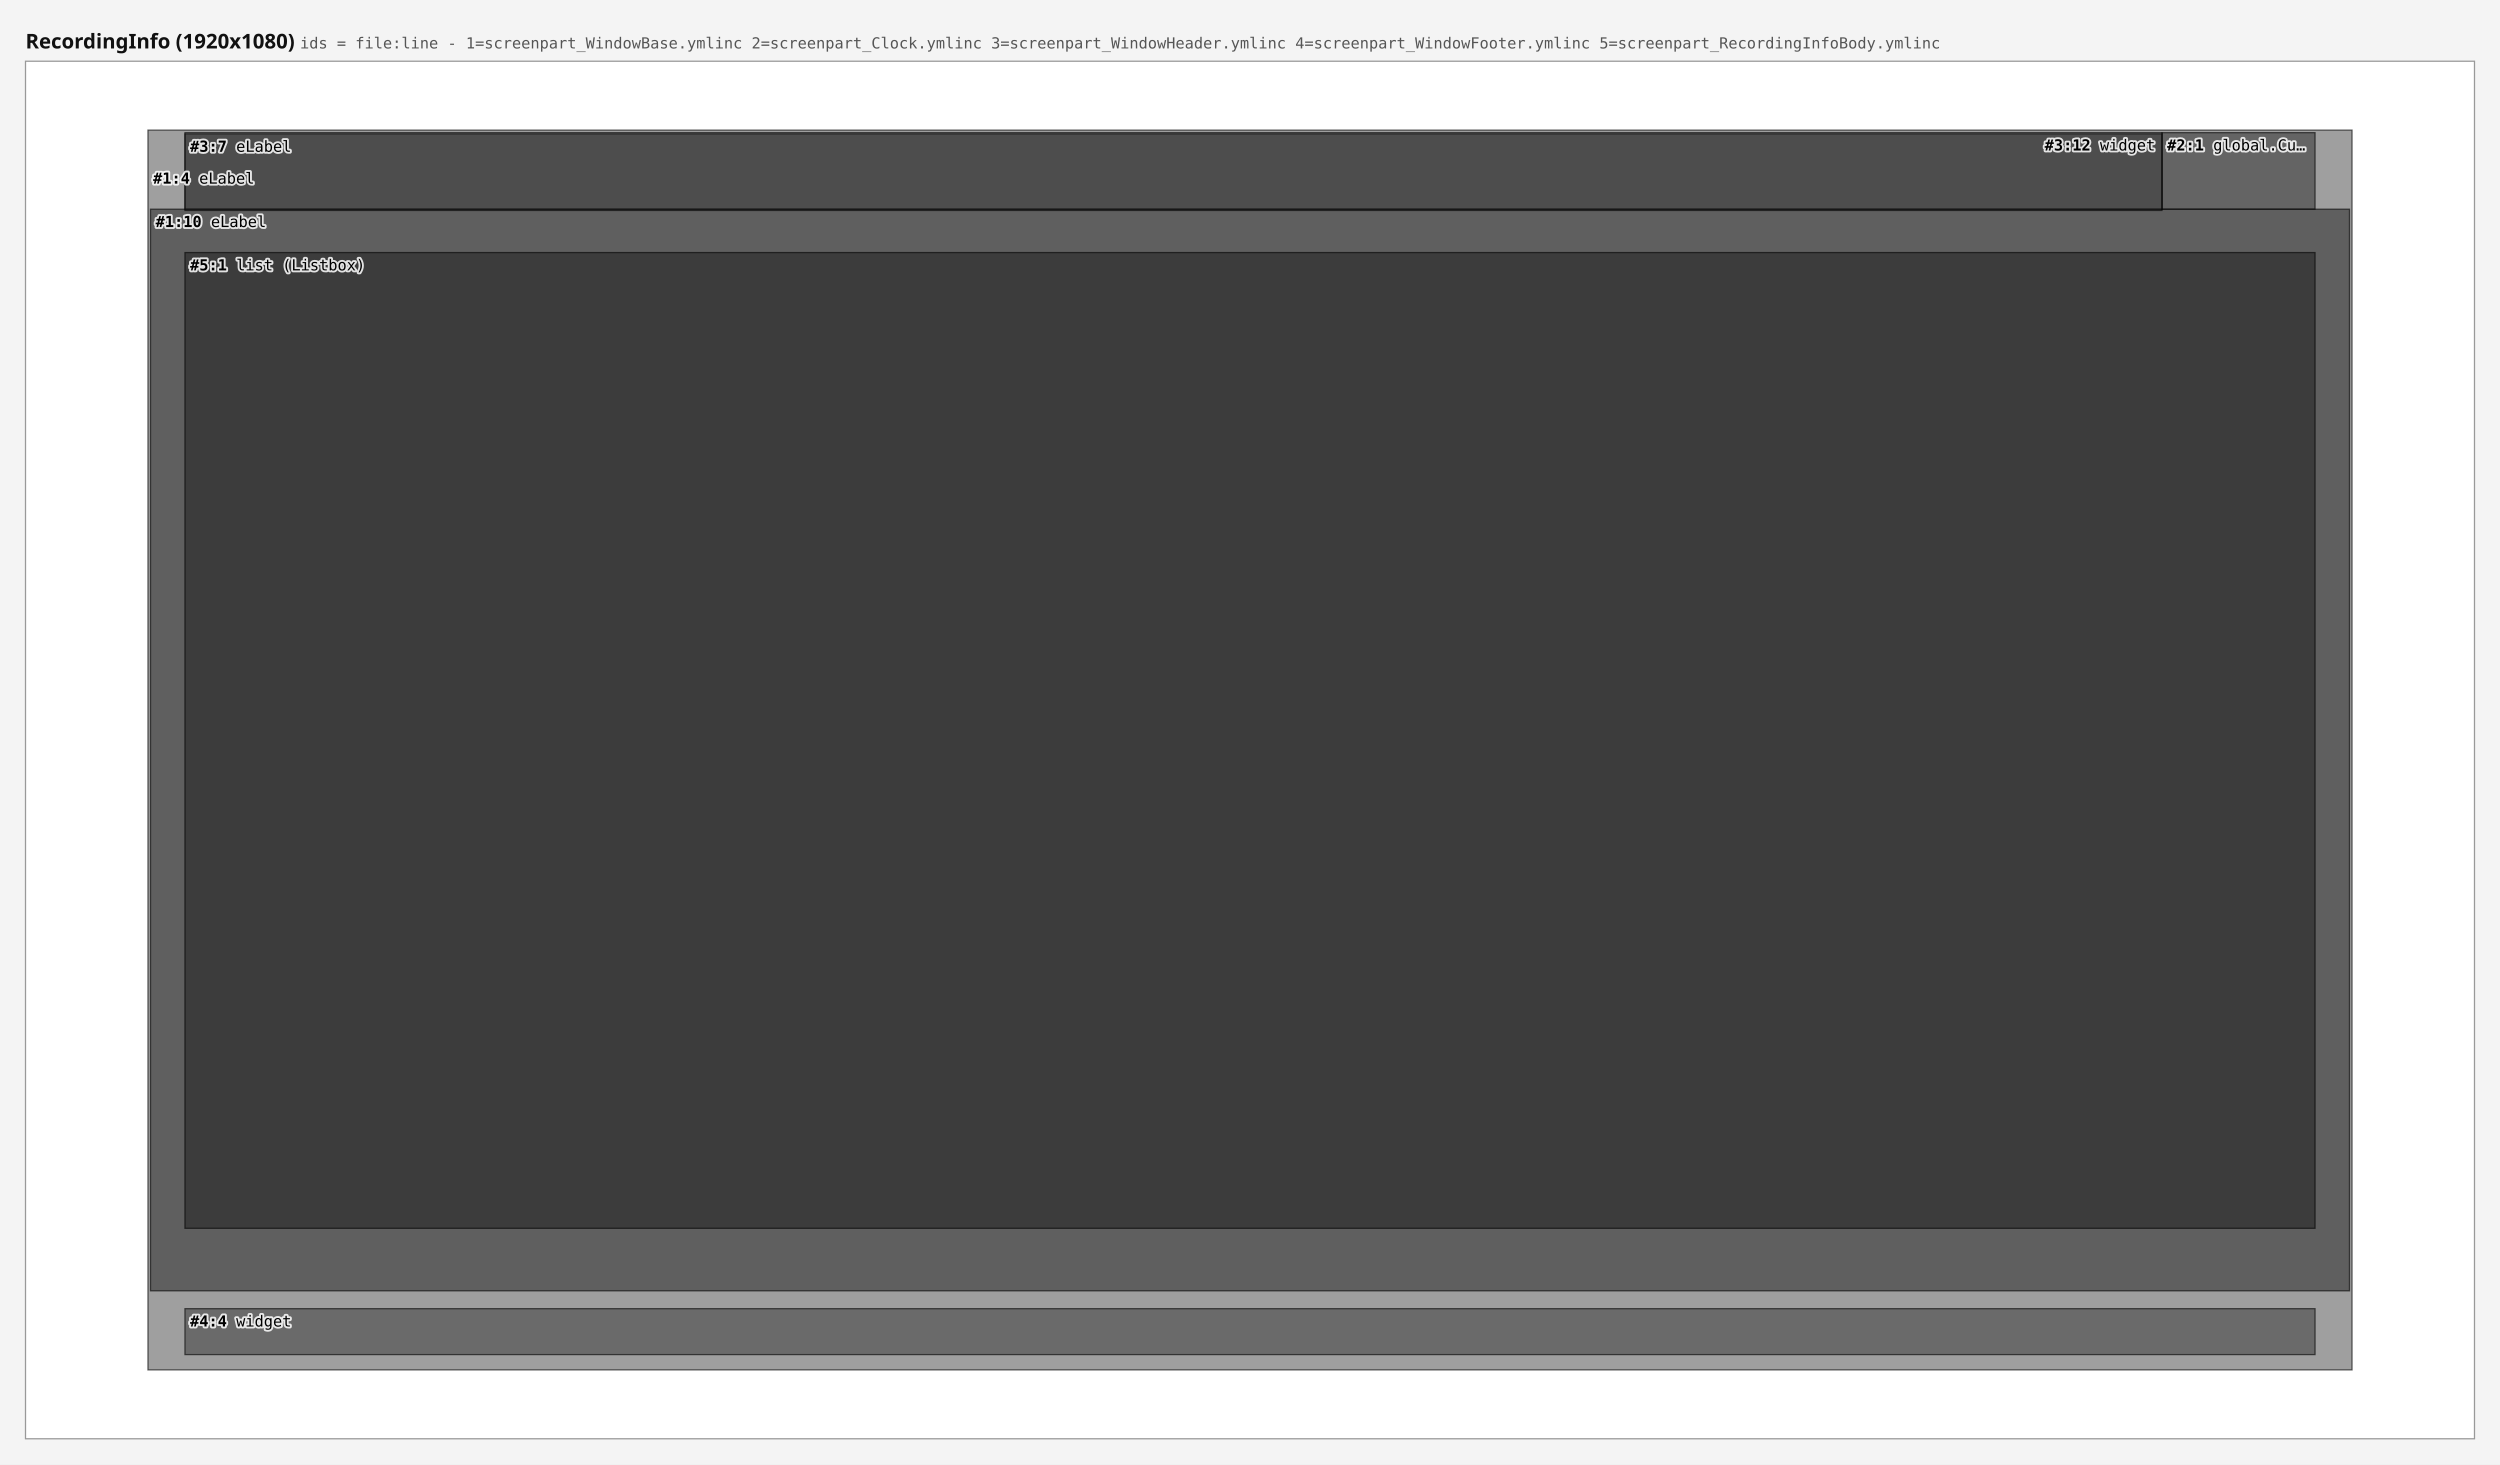
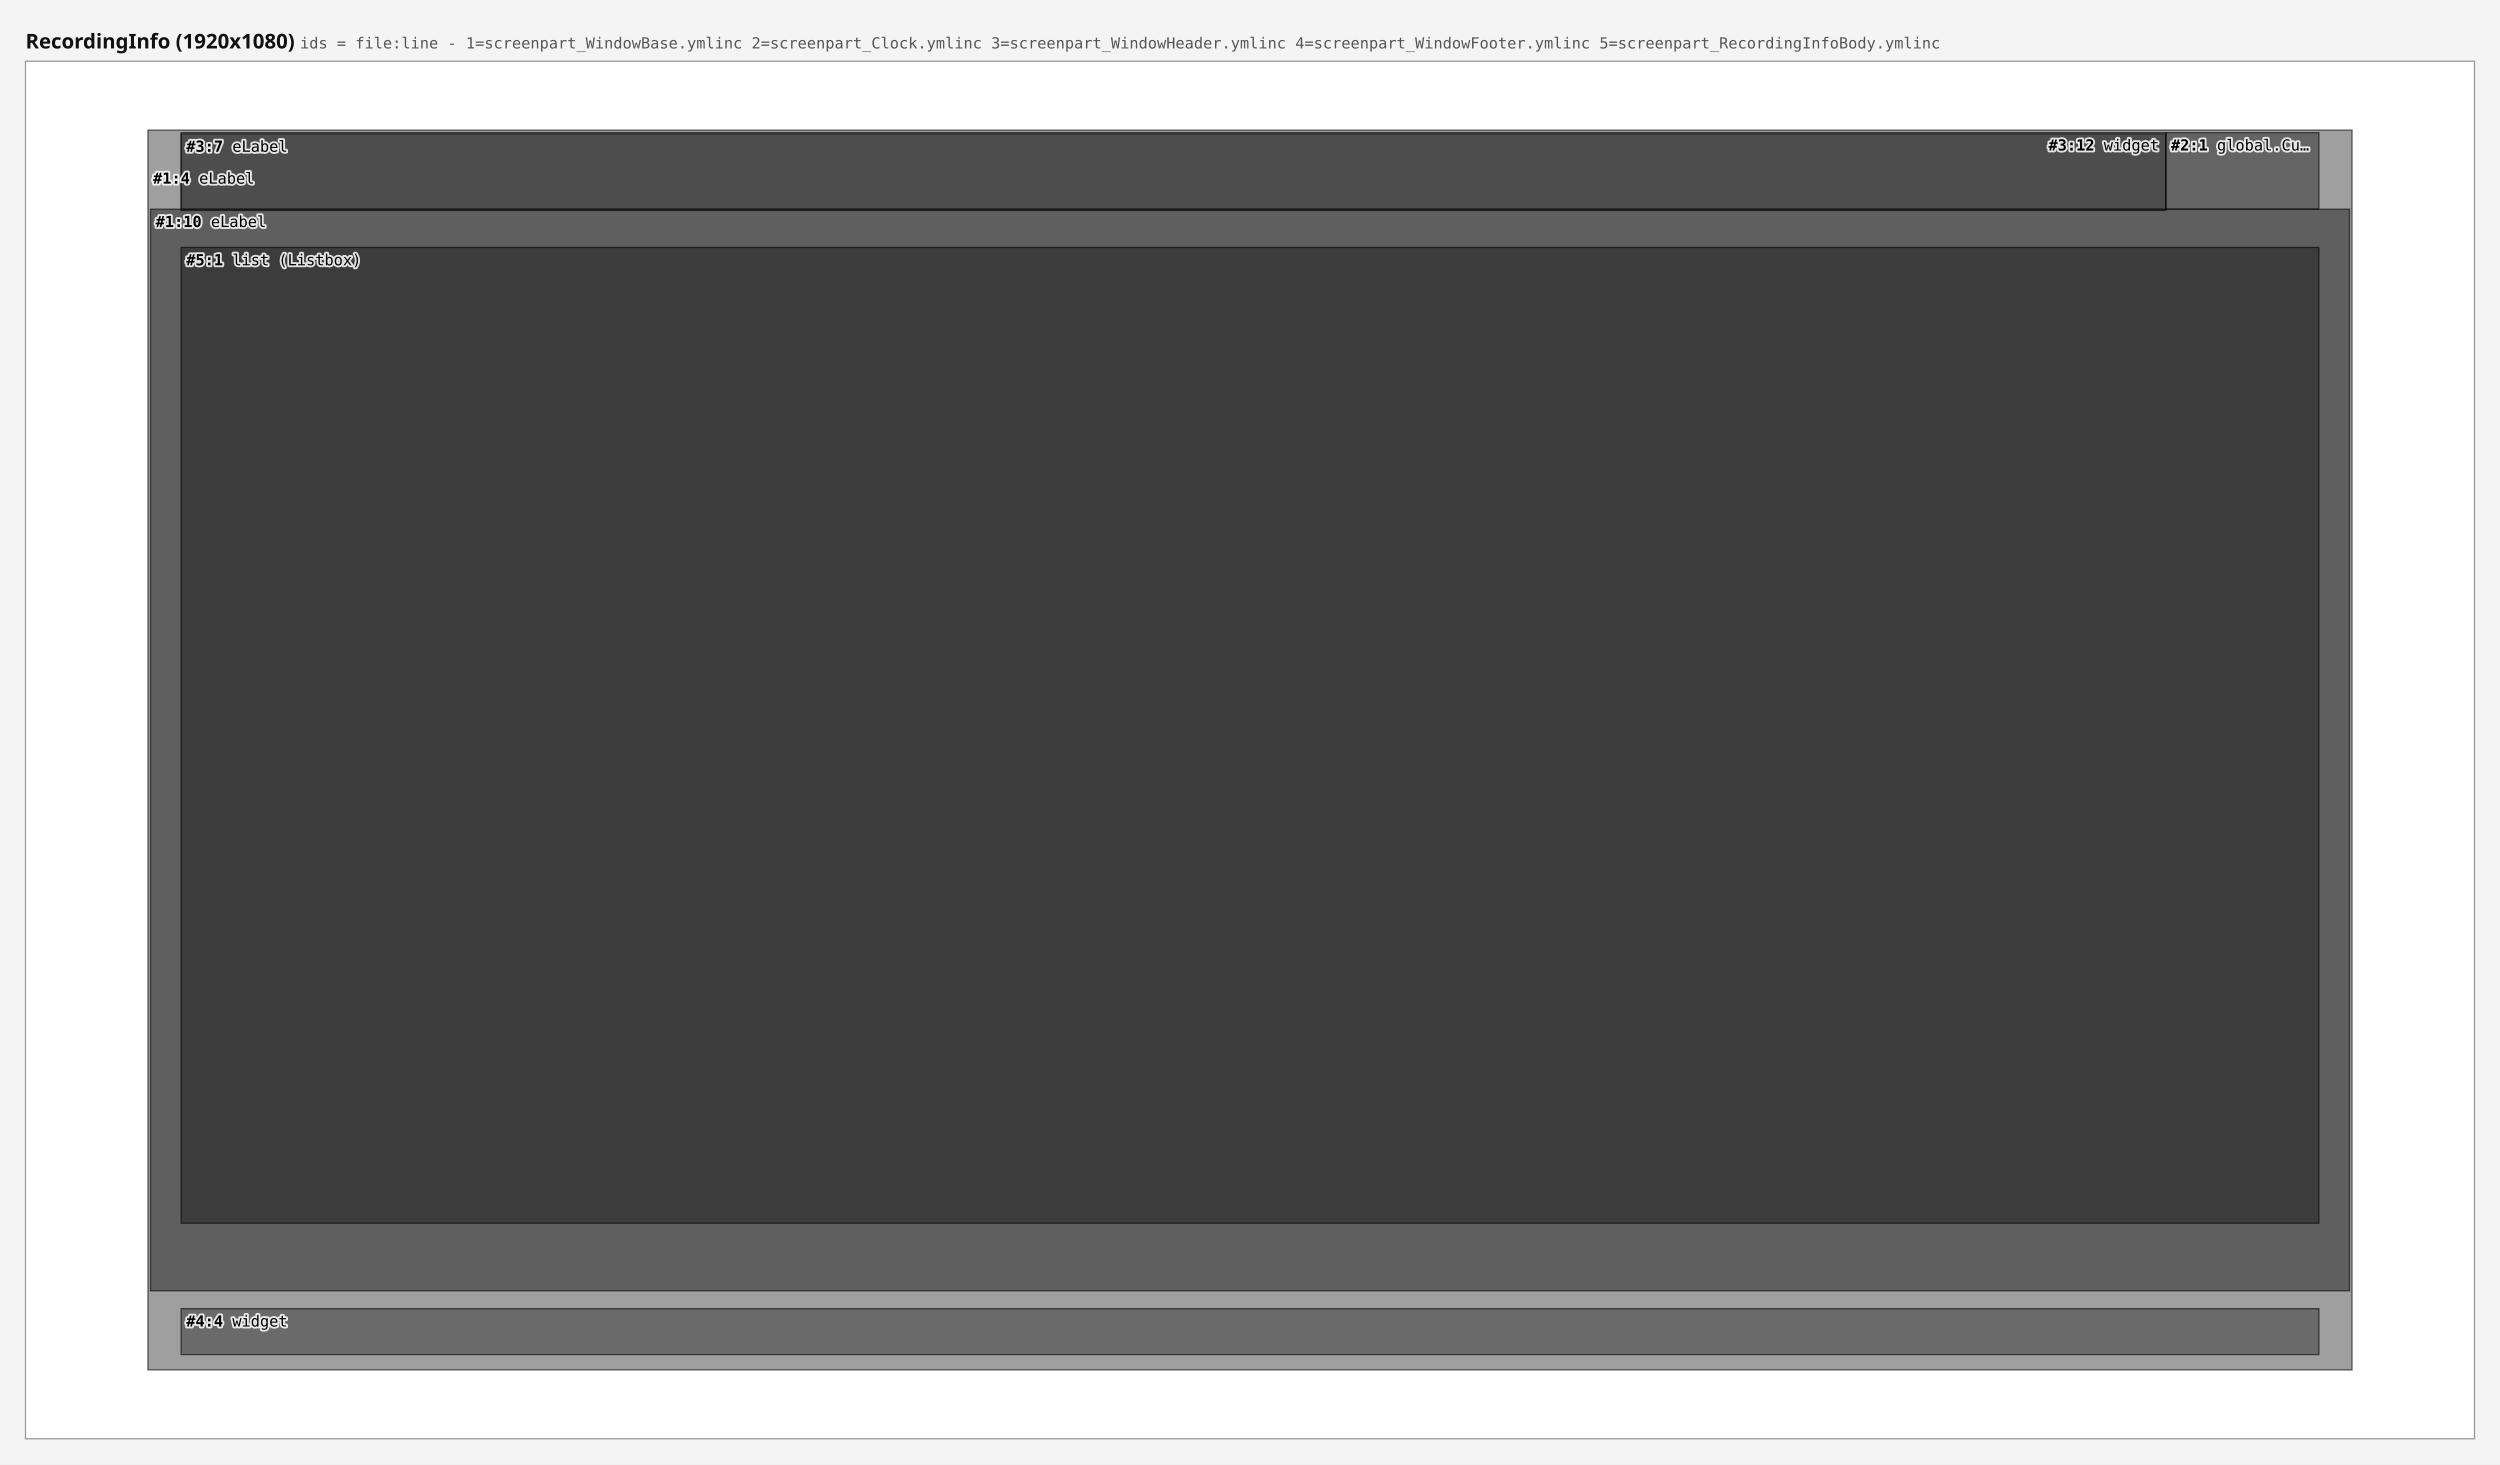
<svg xmlns="http://www.w3.org/2000/svg" width="1960" height="1148" viewBox="0 0 1960 1148">
  <rect x="0" y="0" width="1960" height="1148" fill="#f4f4f4" />
  <text x="20" y="38" font-family="sans-serif" font-size="16" font-weight="bold" fill="#111111">RecordingInfo (1920x1080) <tspan font-family="monospace" font-size="12" font-weight="normal" fill="#555555">ids = file:line - 1=screenpart_WindowBase.ymlinc  2=screenpart_Clock.ymlinc  3=screenpart_WindowHeader.ymlinc  4=screenpart_WindowFooter.ymlinc  5=screenpart_RecordingInfoBody.ymlinc</tspan>
  </text>
  <g data-screen="0" transform="translate(20,48)">
    <rect x="0" y="0" width="1920" height="1080" fill="#ffffff" stroke="#999999" stroke-width="1" />
    <rect data-ref="0:0" data-src="screenpart_WindowBase.ymlinc:4" x="96" y="54" width="1728" height="972" fill="#2c2c2c" fill-opacity="0.45" stroke="#000000" stroke-opacity="0.6" stroke-width="1" />
    <rect data-ref="0:1" data-src="screenpart_WindowBase.ymlinc:10" x="98" y="116" width="1724" height="848" fill="#121212" fill-opacity="0.45" stroke="#000000" stroke-opacity="0.6" stroke-width="1" />
-     <rect data-ref="0:6" data-src="screenpart_RecordingInfoBody.ymlinc:1" x="125" y="150" width="1670" height="765" fill="#121212" fill-opacity="0.45" stroke="#000000" stroke-opacity="0.6" stroke-width="1" />
-     <rect data-ref="0:5" data-src="screenpart_WindowFooter.ymlinc:4" x="125" y="978" width="1670" height="36" fill="#2c2c2c" fill-opacity="0.45" stroke="#000000" stroke-opacity="0.6" stroke-width="1" />
-     <rect data-ref="0:3" data-src="screenpart_WindowHeader.ymlinc:7" x="125" y="57" width="1550" height="60" fill="#2c2c2c" fill-opacity="0.45" stroke="#000000" stroke-opacity="0.6" stroke-width="1" />
-     <rect data-ref="0:2" data-src="screenpart_Clock.ymlinc:1" x="1675" y="56" width="120" height="60" fill="#1d1d1d" fill-opacity="0.45" stroke="#000000" stroke-opacity="0.6" stroke-width="1" />
-     <rect data-ref="0:4" data-src="screenpart_WindowHeader.ymlinc:12" x="125" y="56" width="1550" height="60" fill="#2c2c2c" fill-opacity="0.45" stroke="#000000" stroke-opacity="0.6" stroke-width="1" />
+     <rect data-ref="0:6" data-src="screenpart_RecordingInfoBody.ymlinc:1" x="122" y="146" width="1676" height="765" fill="#121212" fill-opacity="0.45" stroke="#000000" stroke-opacity="0.6" stroke-width="1" />
+     <rect data-ref="0:5" data-src="screenpart_WindowFooter.ymlinc:4" x="122" y="978" width="1676" height="36" fill="#2c2c2c" fill-opacity="0.45" stroke="#000000" stroke-opacity="0.6" stroke-width="1" />
+     <rect data-ref="0:3" data-src="screenpart_WindowHeader.ymlinc:7" x="122" y="57" width="1556" height="60" fill="#2c2c2c" fill-opacity="0.45" stroke="#000000" stroke-opacity="0.6" stroke-width="1" />
+     <rect data-ref="0:2" data-src="screenpart_Clock.ymlinc:1" x="1678" y="56" width="120" height="60" fill="#1d1d1d" fill-opacity="0.45" stroke="#000000" stroke-opacity="0.6" stroke-width="1" />
+     <rect data-ref="0:4" data-src="screenpart_WindowHeader.ymlinc:12" x="122" y="56" width="1556" height="60" fill="#2c2c2c" fill-opacity="0.45" stroke="#000000" stroke-opacity="0.6" stroke-width="1" />
    <g pointer-events="none" font-family="monospace" font-size="12" fill="#000000" stroke="#ffffff" stroke-width="3" stroke-opacity="0.85" stroke-linejoin="round" paint-order="stroke">
      <text x="100" y="96">
        <tspan font-weight="bold">#1:4</tspan> eLabel</text>
      <text x="102" y="130">
        <tspan font-weight="bold">#1:10</tspan> eLabel</text>
-       <text x="129" y="164">
+       <text x="126" y="160">
        <tspan font-weight="bold">#5:1</tspan> list (Listbox)</text>
-       <text x="129" y="992">
+       <text x="126" y="992">
        <tspan font-weight="bold">#4:4</tspan> widget</text>
-       <text x="129" y="71">
+       <text x="126" y="71">
        <tspan font-weight="bold">#3:7</tspan> eLabel</text>
-       <text x="1679" y="70">
+       <text x="1682" y="70">
        <tspan font-weight="bold">#2:1</tspan> global.Cu…</text>
-       <text x="1583" y="70">
+       <text x="1586" y="70">
        <tspan font-weight="bold">#3:12</tspan> widget</text>
    </g>
  </g>
</svg>
